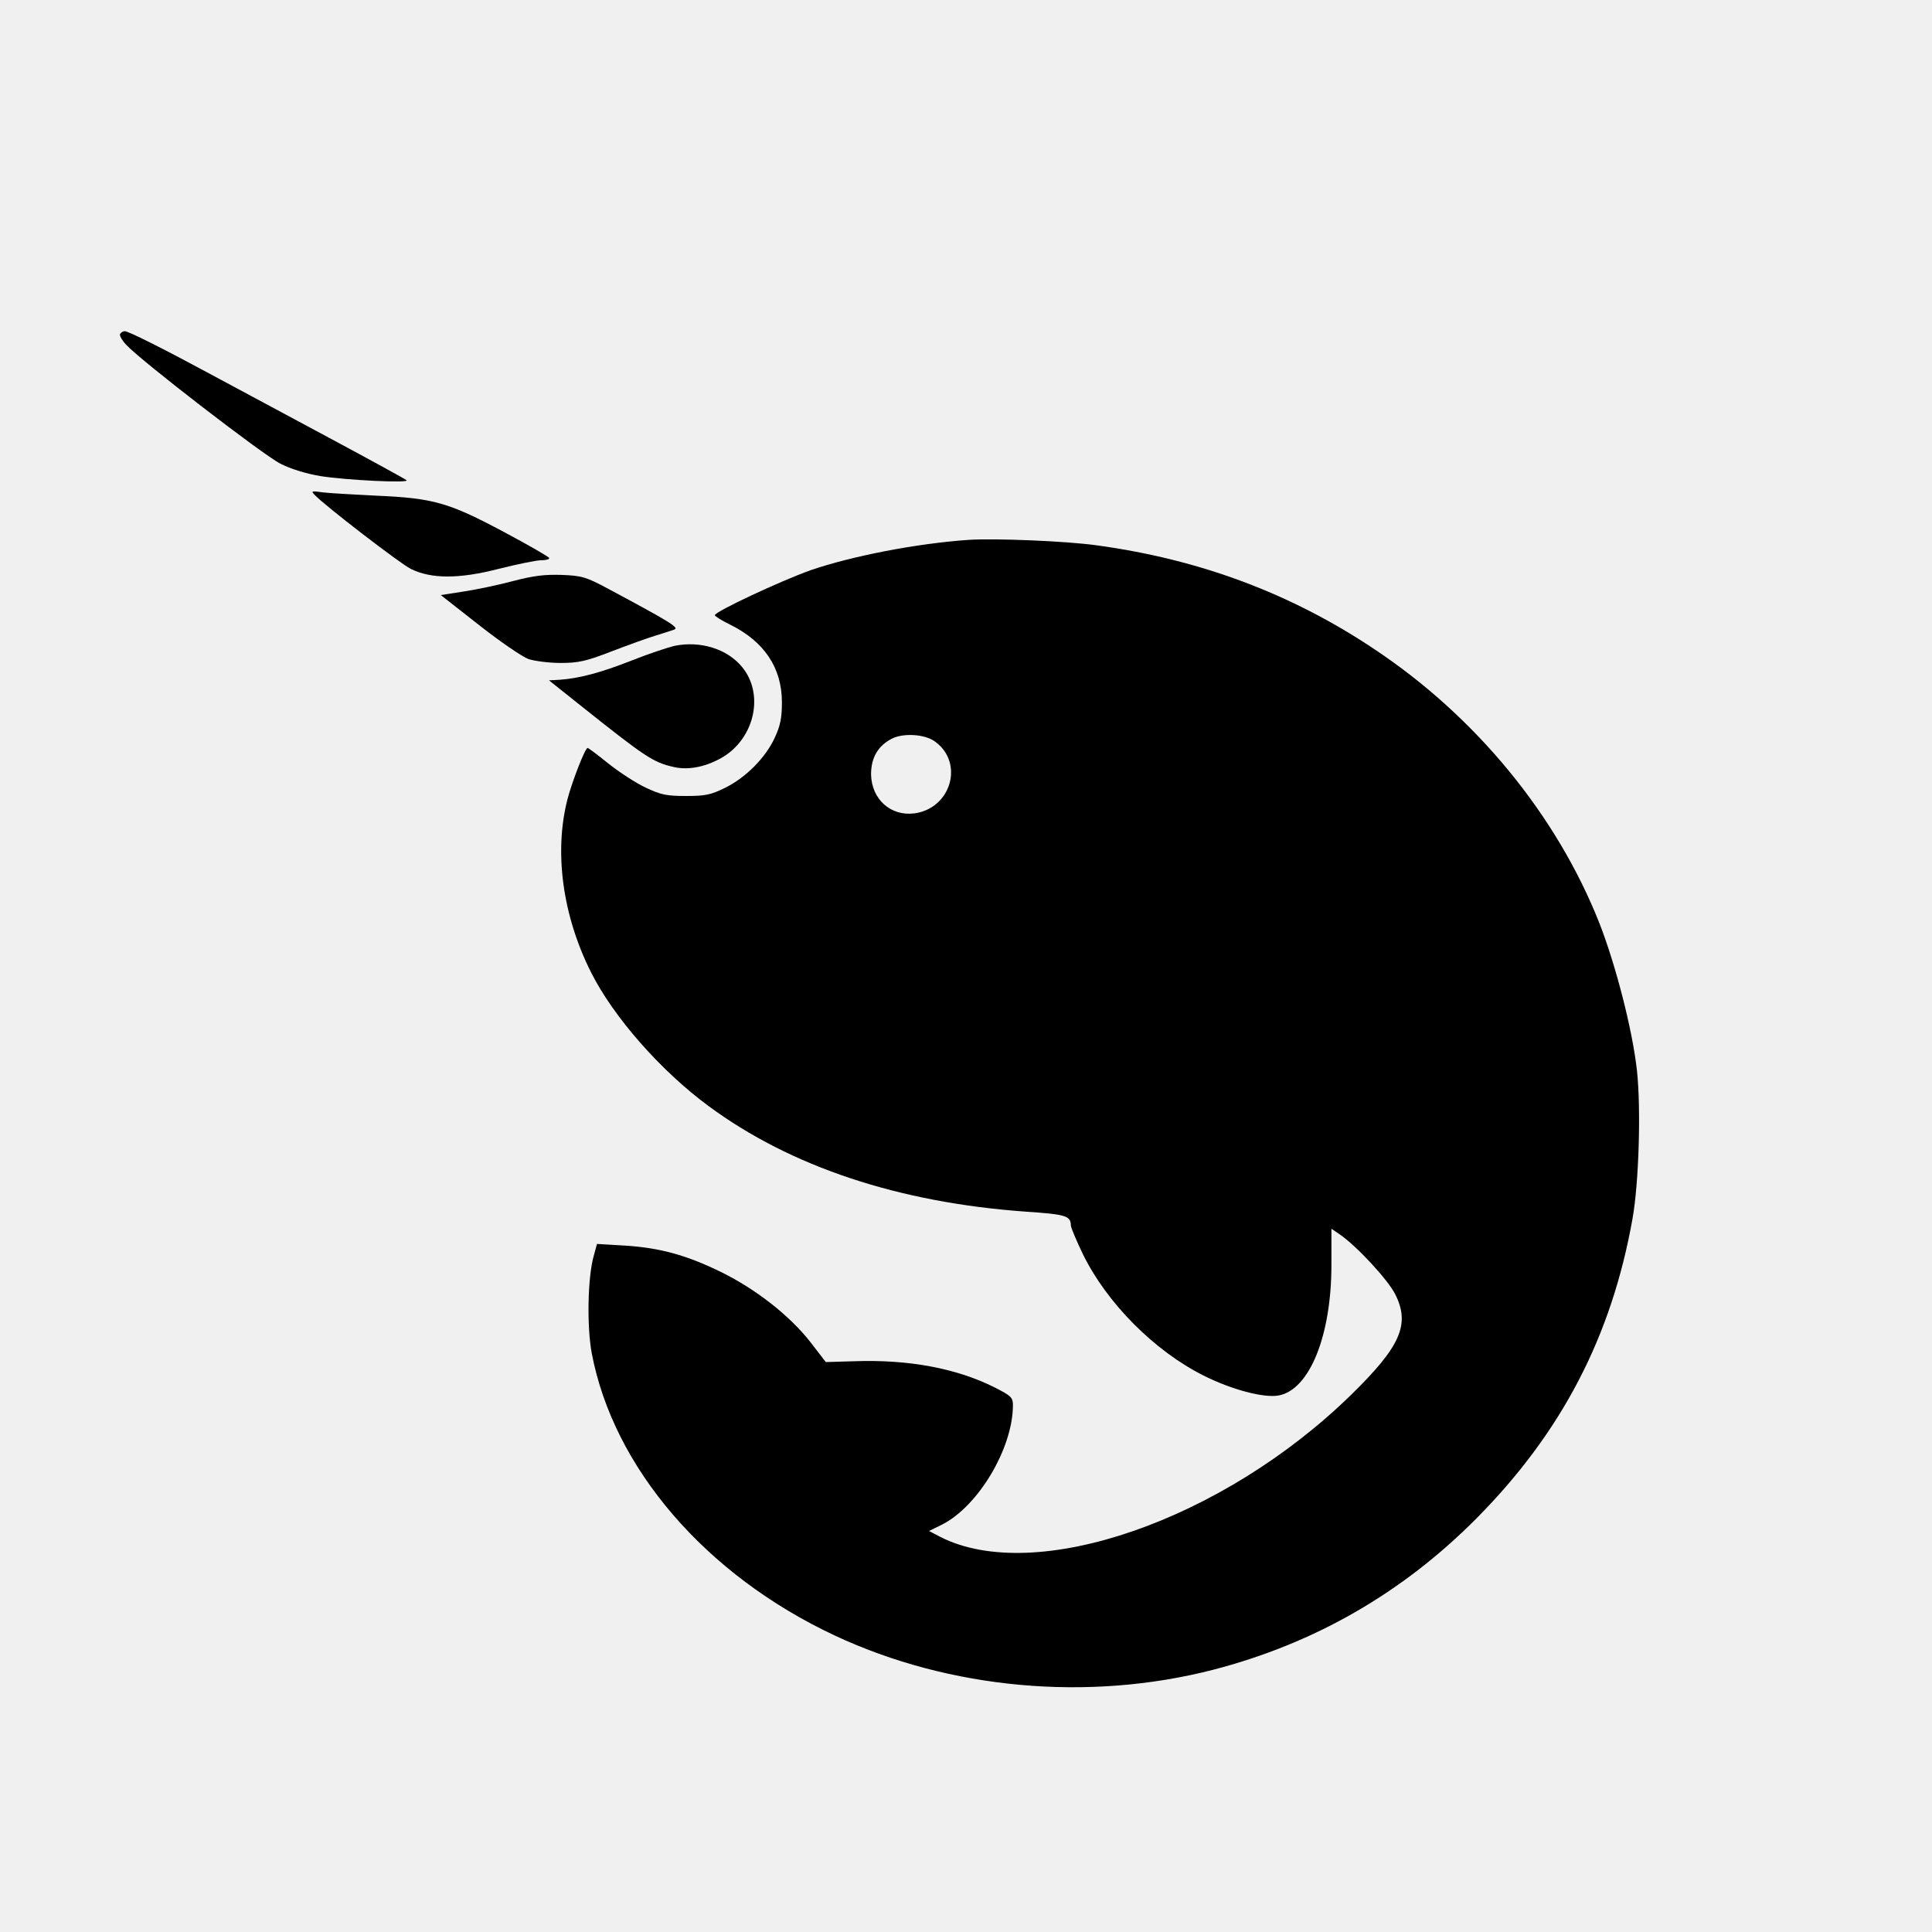
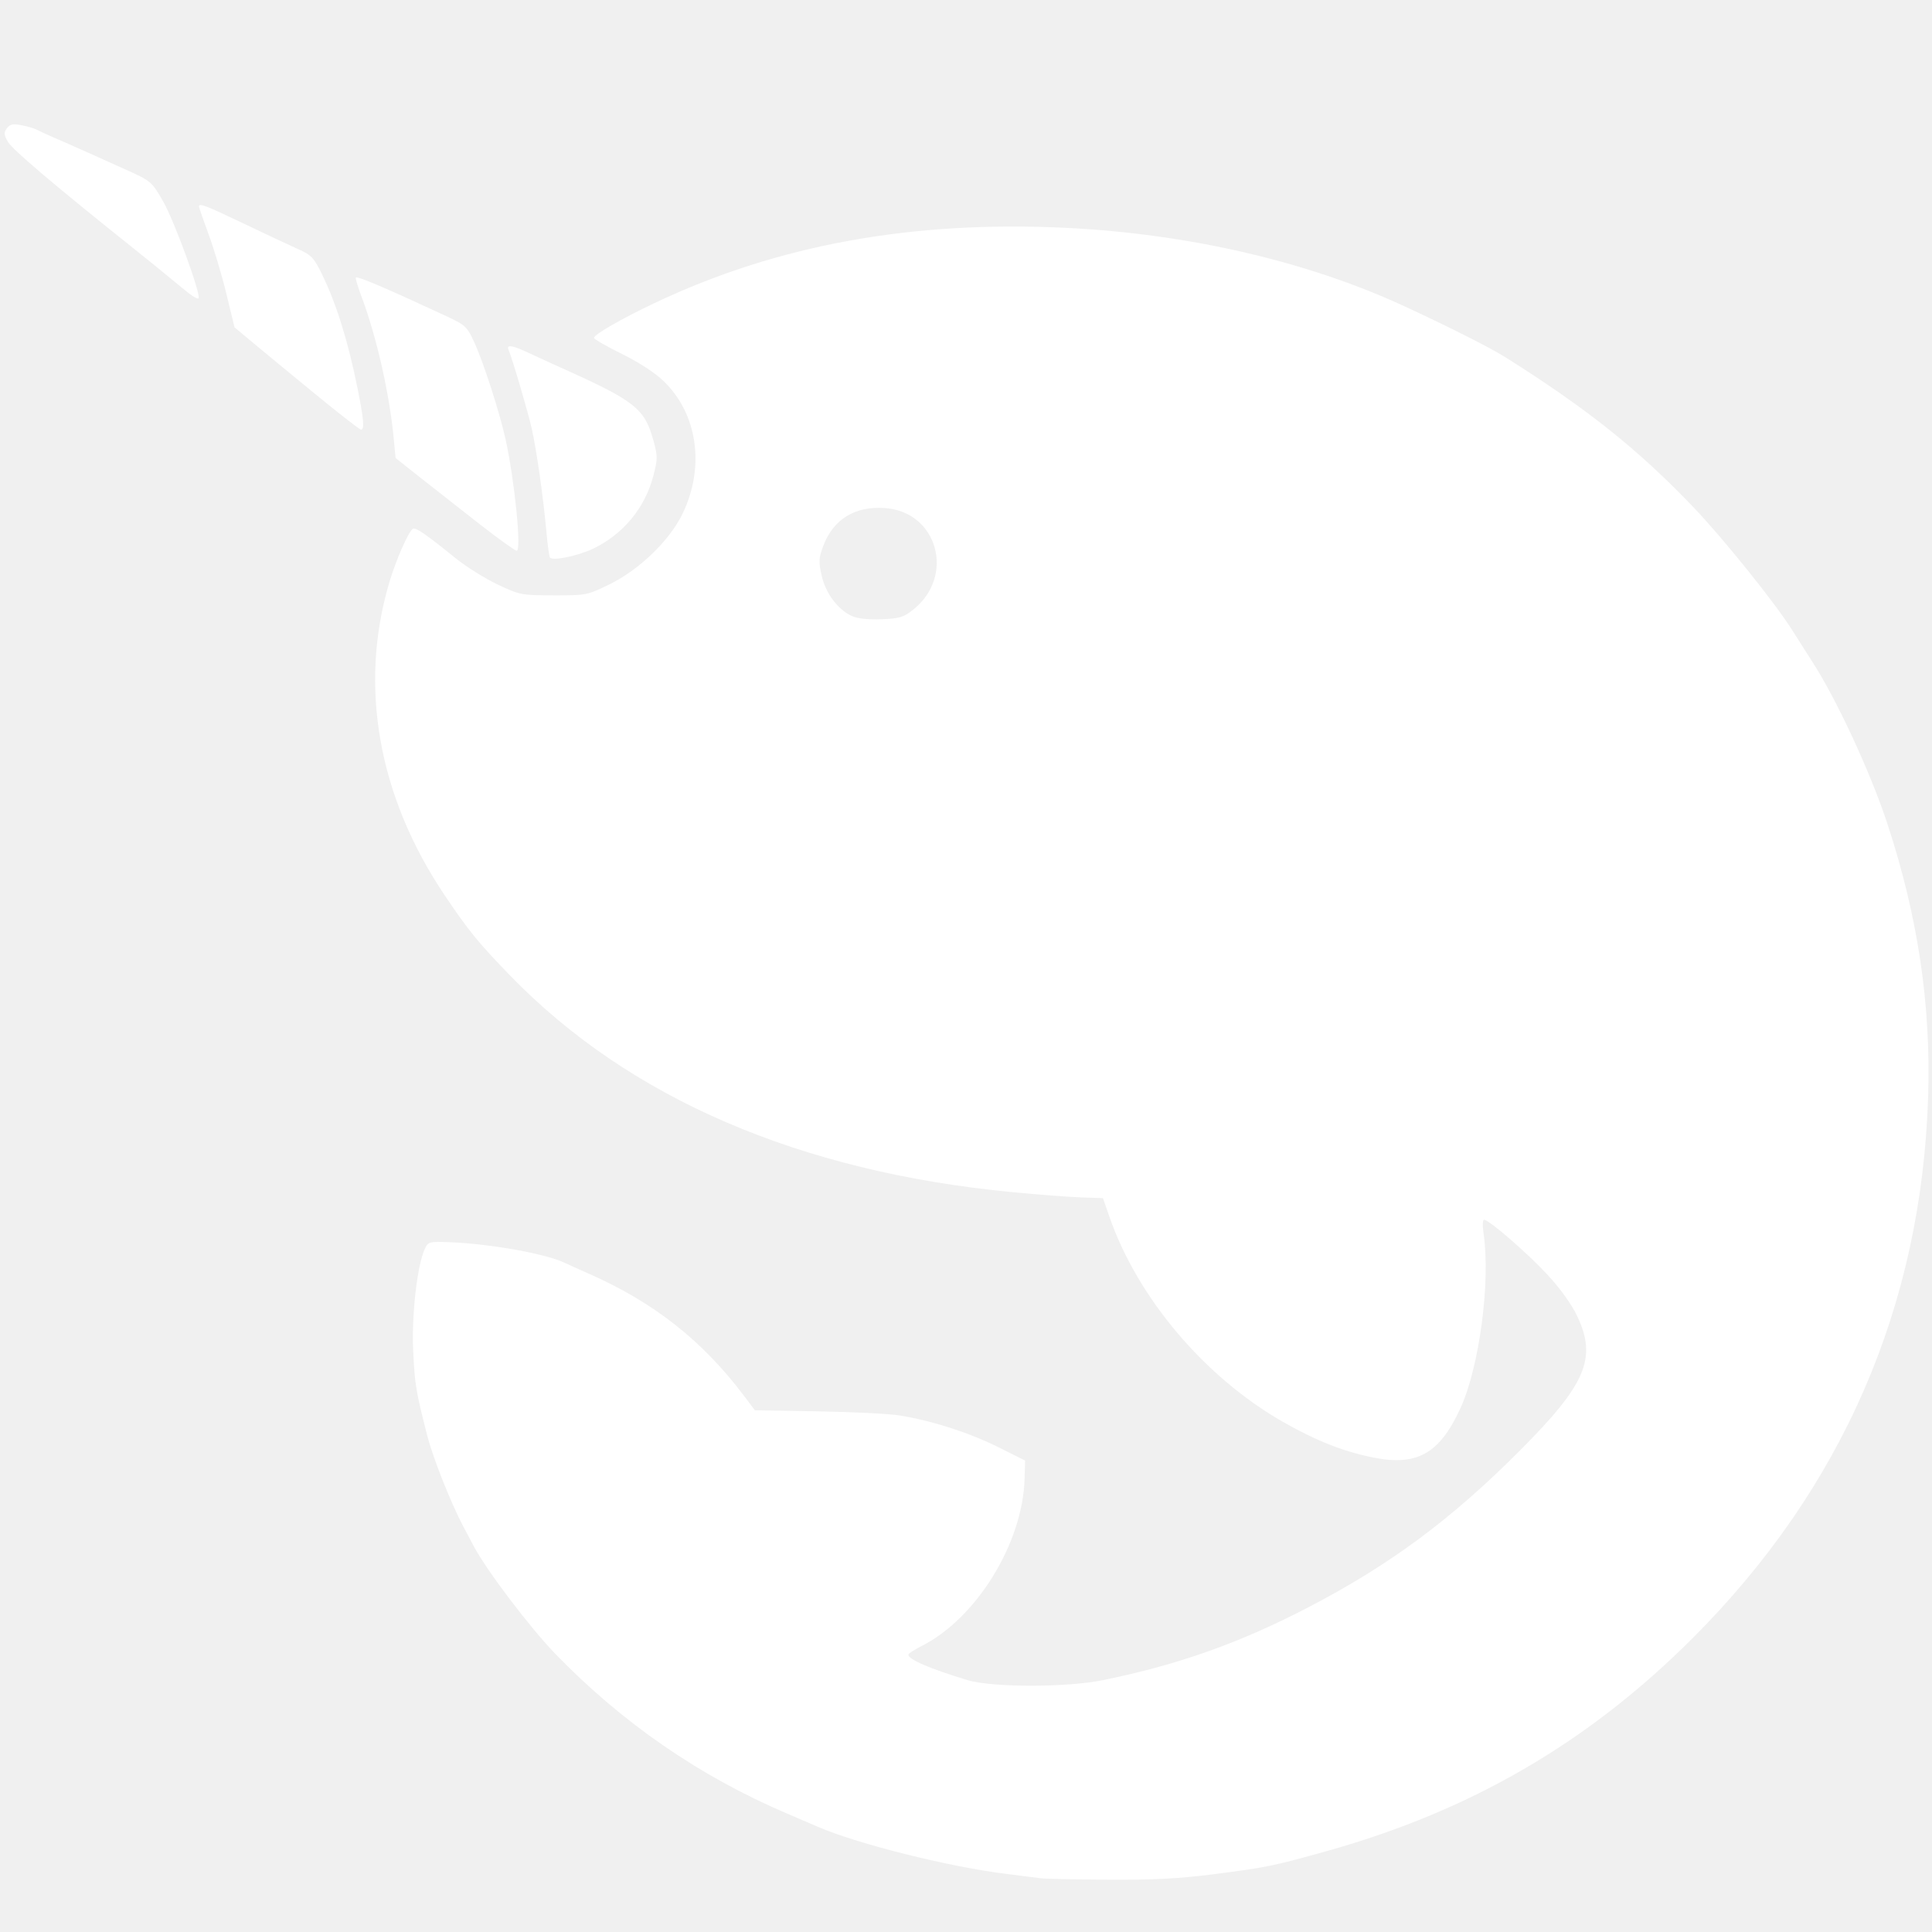
- <svg xmlns="http://www.w3.org/2000/svg" version="1.0" width="700pt" height="700pt" viewBox="0 0 700 700" preserveAspectRatio="xMidYMid meet">
-   <g transform="translate(0,700) scale(0.1,-0.1)" fill="#000000" stroke="none">
-     <path d="M435 5790 c-3 -5 7 -23 22 -39 51 -56 497 -400 559 -431 37 -19 92 -36 145 -45 95 -15 325 -26 312 -15 -4 4 -132 74 -283 155 -151 81 -336 180 -410 220 -183 99 -314 165 -328 165 -6 0 -13 -4 -17 -10z" />
-     <path d="M1140 5207 c39 -41 310 -249 348 -268 74 -37 176 -37 319 0 68 17 136 31 153 31 16 0 30 3 30 8 0 4 -75 47 -165 95 -199 106 -254 122 -460 131 -82 4 -170 9 -195 12 -41 6 -44 5 -30 -9z" />
-     <path d="M3510 5044 c-189 -13 -425 -59 -573 -110 -107 -38 -347 -150 -347 -163 0 -4 25 -19 55 -34 124 -61 188 -157 188 -281 0 -56 -5 -84 -26 -129 -33 -72 -105 -145 -181 -182 -51 -25 -71 -29 -140 -29 -70 0 -91 4 -146 30 -36 17 -96 56 -135 87 -38 31 -73 57 -76 57 -9 0 -56 -121 -73 -186 -49 -191 -18 -421 85 -626 81 -162 253 -358 427 -486 297 -219 687 -349 1148 -382 147 -10 163 -15 164 -50 0 -8 20 -55 44 -105 87 -177 259 -350 437 -439 101 -51 219 -82 272 -72 112 21 191 217 191 473 l0 131 31 -21 c62 -43 173 -163 200 -216 55 -109 20 -189 -159 -364 -466 -456 -1146 -691 -1490 -515 l-40 21 47 23 c132 67 256 276 257 431 0 30 -5 35 -68 67 -136 68 -309 101 -507 94 l-103 -3 -57 74 c-75 95 -195 189 -320 251 -128 63 -225 89 -351 97 l-101 6 -12 -44 c-22 -79 -25 -255 -7 -352 79 -416 413 -804 881 -1023 417 -195 919 -240 1370 -124 367 95 686 278 955 549 308 311 489 658 565 1086 23 129 31 397 16 536 -16 147 -77 383 -136 534 -155 392 -448 749 -817 994 -301 201 -631 324 -1003 375 -114 16 -370 26 -465 20z m-122 -731 c106 -77 58 -242 -75 -260 -86 -11 -155 51 -157 141 0 61 25 104 76 130 42 21 120 16 156 -11z" />
-     <path d="M1860 4895 c-52 -14 -133 -31 -179 -38 l-84 -13 139 -109 c76 -60 157 -115 179 -123 22 -7 74 -14 116 -14 65 0 92 6 185 42 60 23 132 49 159 57 28 9 58 18 68 22 19 7 -16 28 -238 147 -82 44 -96 48 -170 51 -62 2 -102 -3 -175 -22z" />
-     <path d="M2444 4660 c-22 -5 -92 -28 -155 -53 -114 -45 -191 -65 -262 -70 l-38 -2 113 -90 c236 -188 264 -207 339 -224 56 -13 123 2 183 39 112 72 144 227 65 323 -54 66 -151 96 -245 77z" />
-   </g>
+ <svg xmlns="http://www.w3.org/2000/svg" width="670" height="670" viewBox="0 0 670 670">
+   <path d="M361.00,651.37 C359.62,651.17 354.45,650.52 349.50,649.92 C329.58,647.52 297.41,639.50 283.50,633.46 C281.85,632.74 277.12,630.71 273.00,628.95 C242.67,616.02 215.70,597.43 192.61,573.56 C183.73,564.38 168.71,544.56 164.25,536.13 C163.56,534.82 161.89,531.67 160.55,529.13 C156.27,521.01 150.12,505.49 148.17,497.87 C144.23,482.50 143.85,480.19 143.29,468.44 C142.70,456.02 144.71,438.56 147.37,433.00 C148.51,430.62 148.93,430.51 156.03,430.79 C170.19,431.35 189.53,434.84 195.95,437.99 C196.80,438.41 200.43,440.04 204.00,441.62 C226.71,451.60 243.61,464.90 258.14,484.23 L261.79,489.08 L283.64,489.44 C295.66,489.64 308.43,490.28 312.00,490.87 C323.13,492.67 336.10,496.83 346.00,501.77 L355.50,506.50 L355.32,512.79 C354.69,535.25 338.53,561.39 319.36,570.96 C316.96,572.16 315.00,573.45 315.00,573.83 C315.00,575.48 322.52,578.72 335.50,582.65 C344.01,585.23 369.89,585.24 382.50,582.66 C408.77,577.29 430.04,569.73 453.89,557.31 C482.15,542.59 503.25,526.94 527.12,503.01 C550.13,479.93 553.91,470.99 546.89,456.26 C544.99,452.29 541.00,446.74 536.71,442.12 C529.71,434.56 516.38,423.00 514.66,423.00 C514.17,423.00 514.08,425.05 514.46,427.56 C516.98,444.36 513.04,474.11 506.40,488.50 C499.17,504.16 491.40,508.51 476.15,505.44 C465.84,503.36 456.40,499.63 445.00,493.14 C417.84,477.66 394.53,450.15 384.75,422.00 L382.49,415.50 L375.00,415.25 C370.87,415.11 360.18,414.30 351.23,413.44 C277.36,406.38 218.20,380.89 176.95,338.35 C165.89,326.95 162.54,322.84 154.23,310.50 C131.12,276.16 124.34,237.79 135.04,201.87 C137.33,194.16 141.66,184.33 143.17,183.40 C144.14,182.79 147.43,185.05 158.11,193.67 C161.75,196.60 168.28,200.68 172.61,202.72 C180.27,206.33 180.83,206.44 192.00,206.46 C203.31,206.48 203.63,206.42 211.36,202.65 C221.80,197.56 232.40,187.26 236.85,177.86 C244.51,161.70 241.86,143.52 230.21,132.23 C227.19,129.30 221.65,125.68 215.66,122.73 C210.35,120.11 206.00,117.62 206.00,117.19 C206.00,116.02 215.33,110.64 227.00,105.10 C269.46,84.94 316.35,76.39 369.96,79.03 C412.13,81.11 453.33,90.65 486.82,106.11 C502.01,113.12 516.84,120.60 522.00,123.85 C550.42,141.77 567.82,155.63 587.03,175.65 C597.44,186.51 615.55,209.02 621.50,218.50 C623.57,221.80 626.72,226.75 628.50,229.50 C636.87,242.39 648.78,268.11 654.57,285.79 C665.09,317.88 669.64,348.27 668.67,380.00 C666.44,452.83 638.98,516.08 587.04,568.05 C550.97,604.13 510.34,627.82 460.50,641.83 C441.78,647.09 439.07,647.64 420.68,649.99 C408.83,651.50 399.68,651.97 384.18,651.86 C372.81,651.79 362.38,651.57 361.00,651.37 Z M316.68,211.43 C331.34,199.76 325.18,177.51 306.92,176.19 C296.52,175.44 289.01,180.03 285.51,189.29 C283.92,193.49 283.85,194.75 284.94,199.60 C286.31,205.75 290.58,211.44 295.48,213.66 C297.38,214.52 301.17,214.92 305.68,214.75 C311.95,214.50 313.34,214.08 316.68,211.43 Z M190.70,193.30 C190.44,192.86 189.92,189.12 189.55,185.00 C188.43,172.55 186.07,155.92 184.37,148.50 C182.95,142.31 177.74,124.61 176.35,121.25 C175.57,119.38 177.73,119.73 183.40,122.41 C186.21,123.73 191.20,126.02 194.50,127.50 C220.21,139.03 223.49,141.61 226.56,152.63 C228.09,158.15 228.10,159.08 226.61,164.88 C223.73,176.10 216.05,185.39 205.55,190.34 C200.14,192.88 191.48,194.61 190.70,193.30 Z M166.31,181.75 C159.78,176.66 150.56,169.43 145.81,165.67 L137.19,158.84 L136.50,151.67 C135.01,136.28 130.55,116.65 125.45,103.07 C124.12,99.53 123.20,96.46 123.41,96.26 C123.97,95.70 133.74,99.86 154.16,109.35 C161.49,112.76 161.92,113.15 164.47,118.70 C167.73,125.81 173.28,143.05 175.36,152.50 C178.47,166.68 180.90,191.00 179.20,191.00 C178.64,191.00 172.84,186.84 166.31,181.75 Z M108.83,136.25 C100.28,129.24 90.59,121.25 87.30,118.50 L81.32,113.50 L78.54,102.00 C77.01,95.67 74.24,86.39 72.38,81.36 C70.52,76.34 69.00,71.95 69.00,71.61 C69.00,70.34 71.19,71.18 84.66,77.61 C92.27,81.24 100.76,85.22 103.51,86.45 C107.98,88.44 108.87,89.39 111.71,95.20 C116.65,105.34 120.69,118.30 123.99,134.66 C126.15,145.32 126.45,149.00 125.19,149.00 C124.74,149.00 117.38,143.26 108.83,136.25 Z M65.52,101.73 C63.95,100.50 61.28,98.32 59.58,96.89 C57.89,95.45 51.77,90.50 46.00,85.89 C18.94,64.29 4.36,51.92 2.78,49.23 C1.34,46.77 1.27,46.01 2.37,44.51 C3.42,43.08 4.44,42.86 7.46,43.43 C9.54,43.82 11.98,44.54 12.87,45.03 C13.77,45.53 16.52,46.79 19.00,47.85 C21.48,48.91 25.75,50.79 28.50,52.03 C31.25,53.27 37.77,56.20 43.00,58.55 C52.47,62.80 52.51,62.83 56.56,69.82 C60.37,76.38 69.88,102.45 68.85,103.48 C68.59,103.74 67.09,102.95 65.52,101.73 Z" fill="#ffffff" fill-rule="evenodd" />
</svg>
